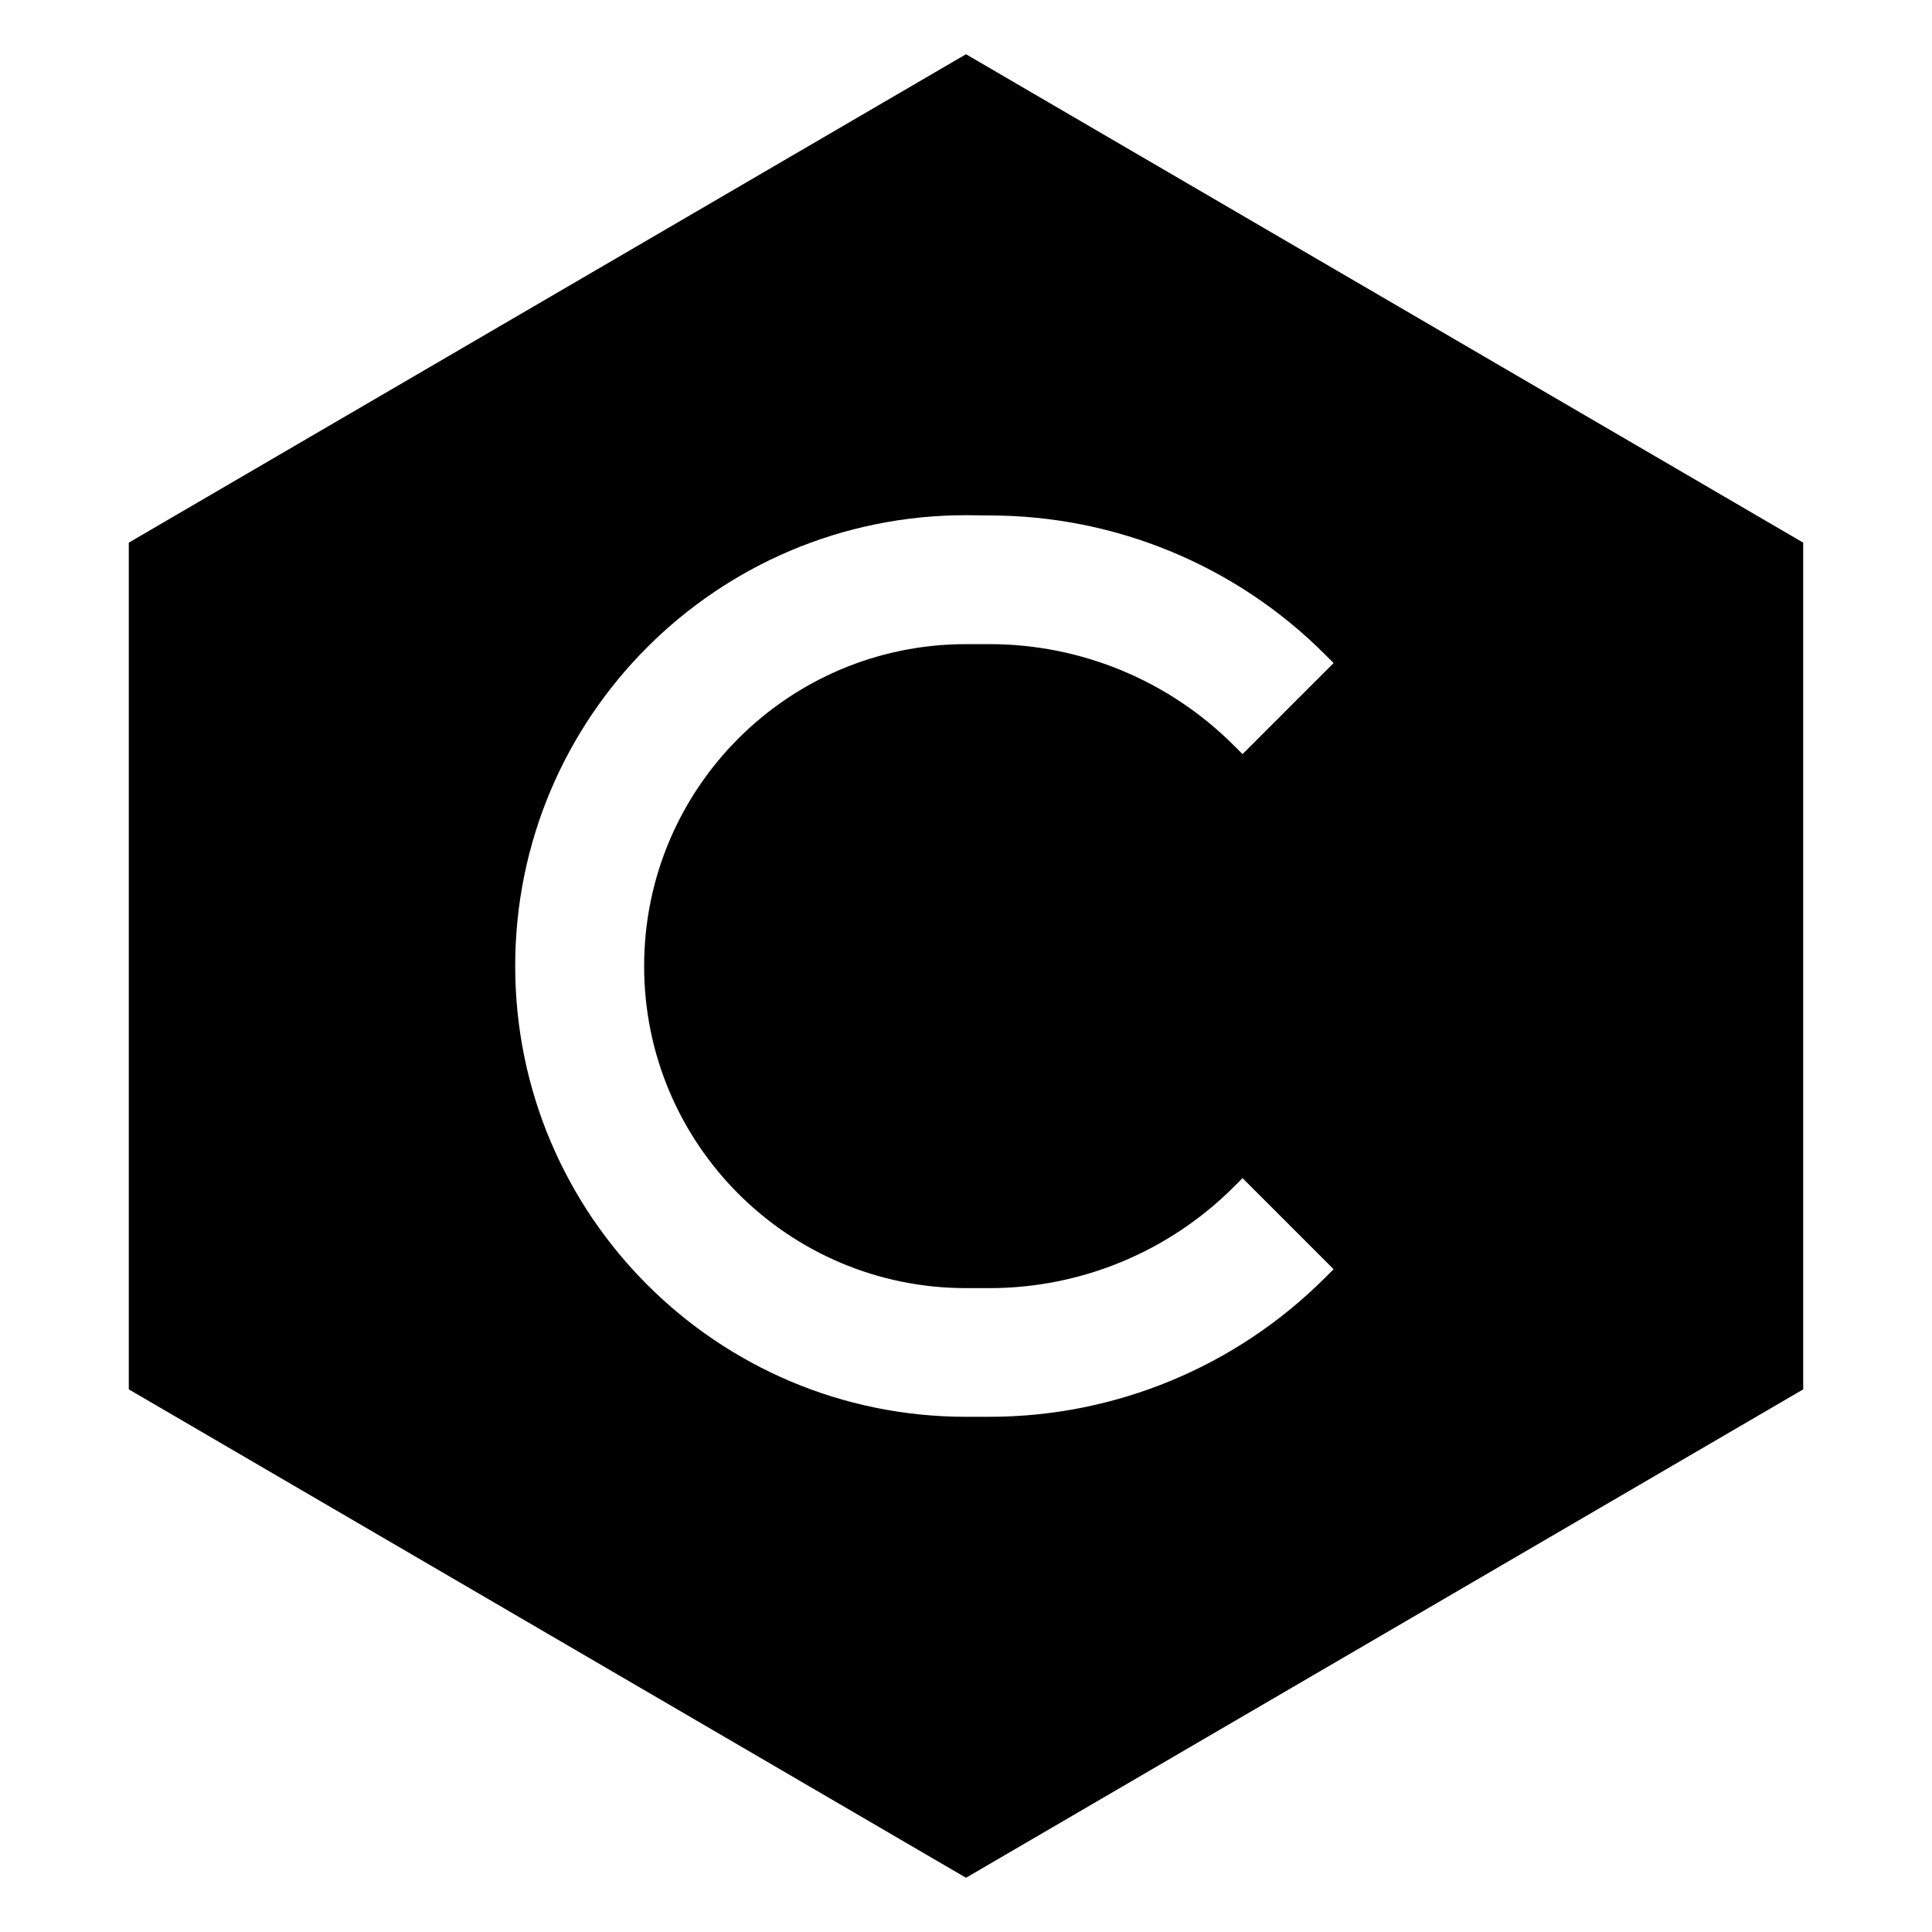
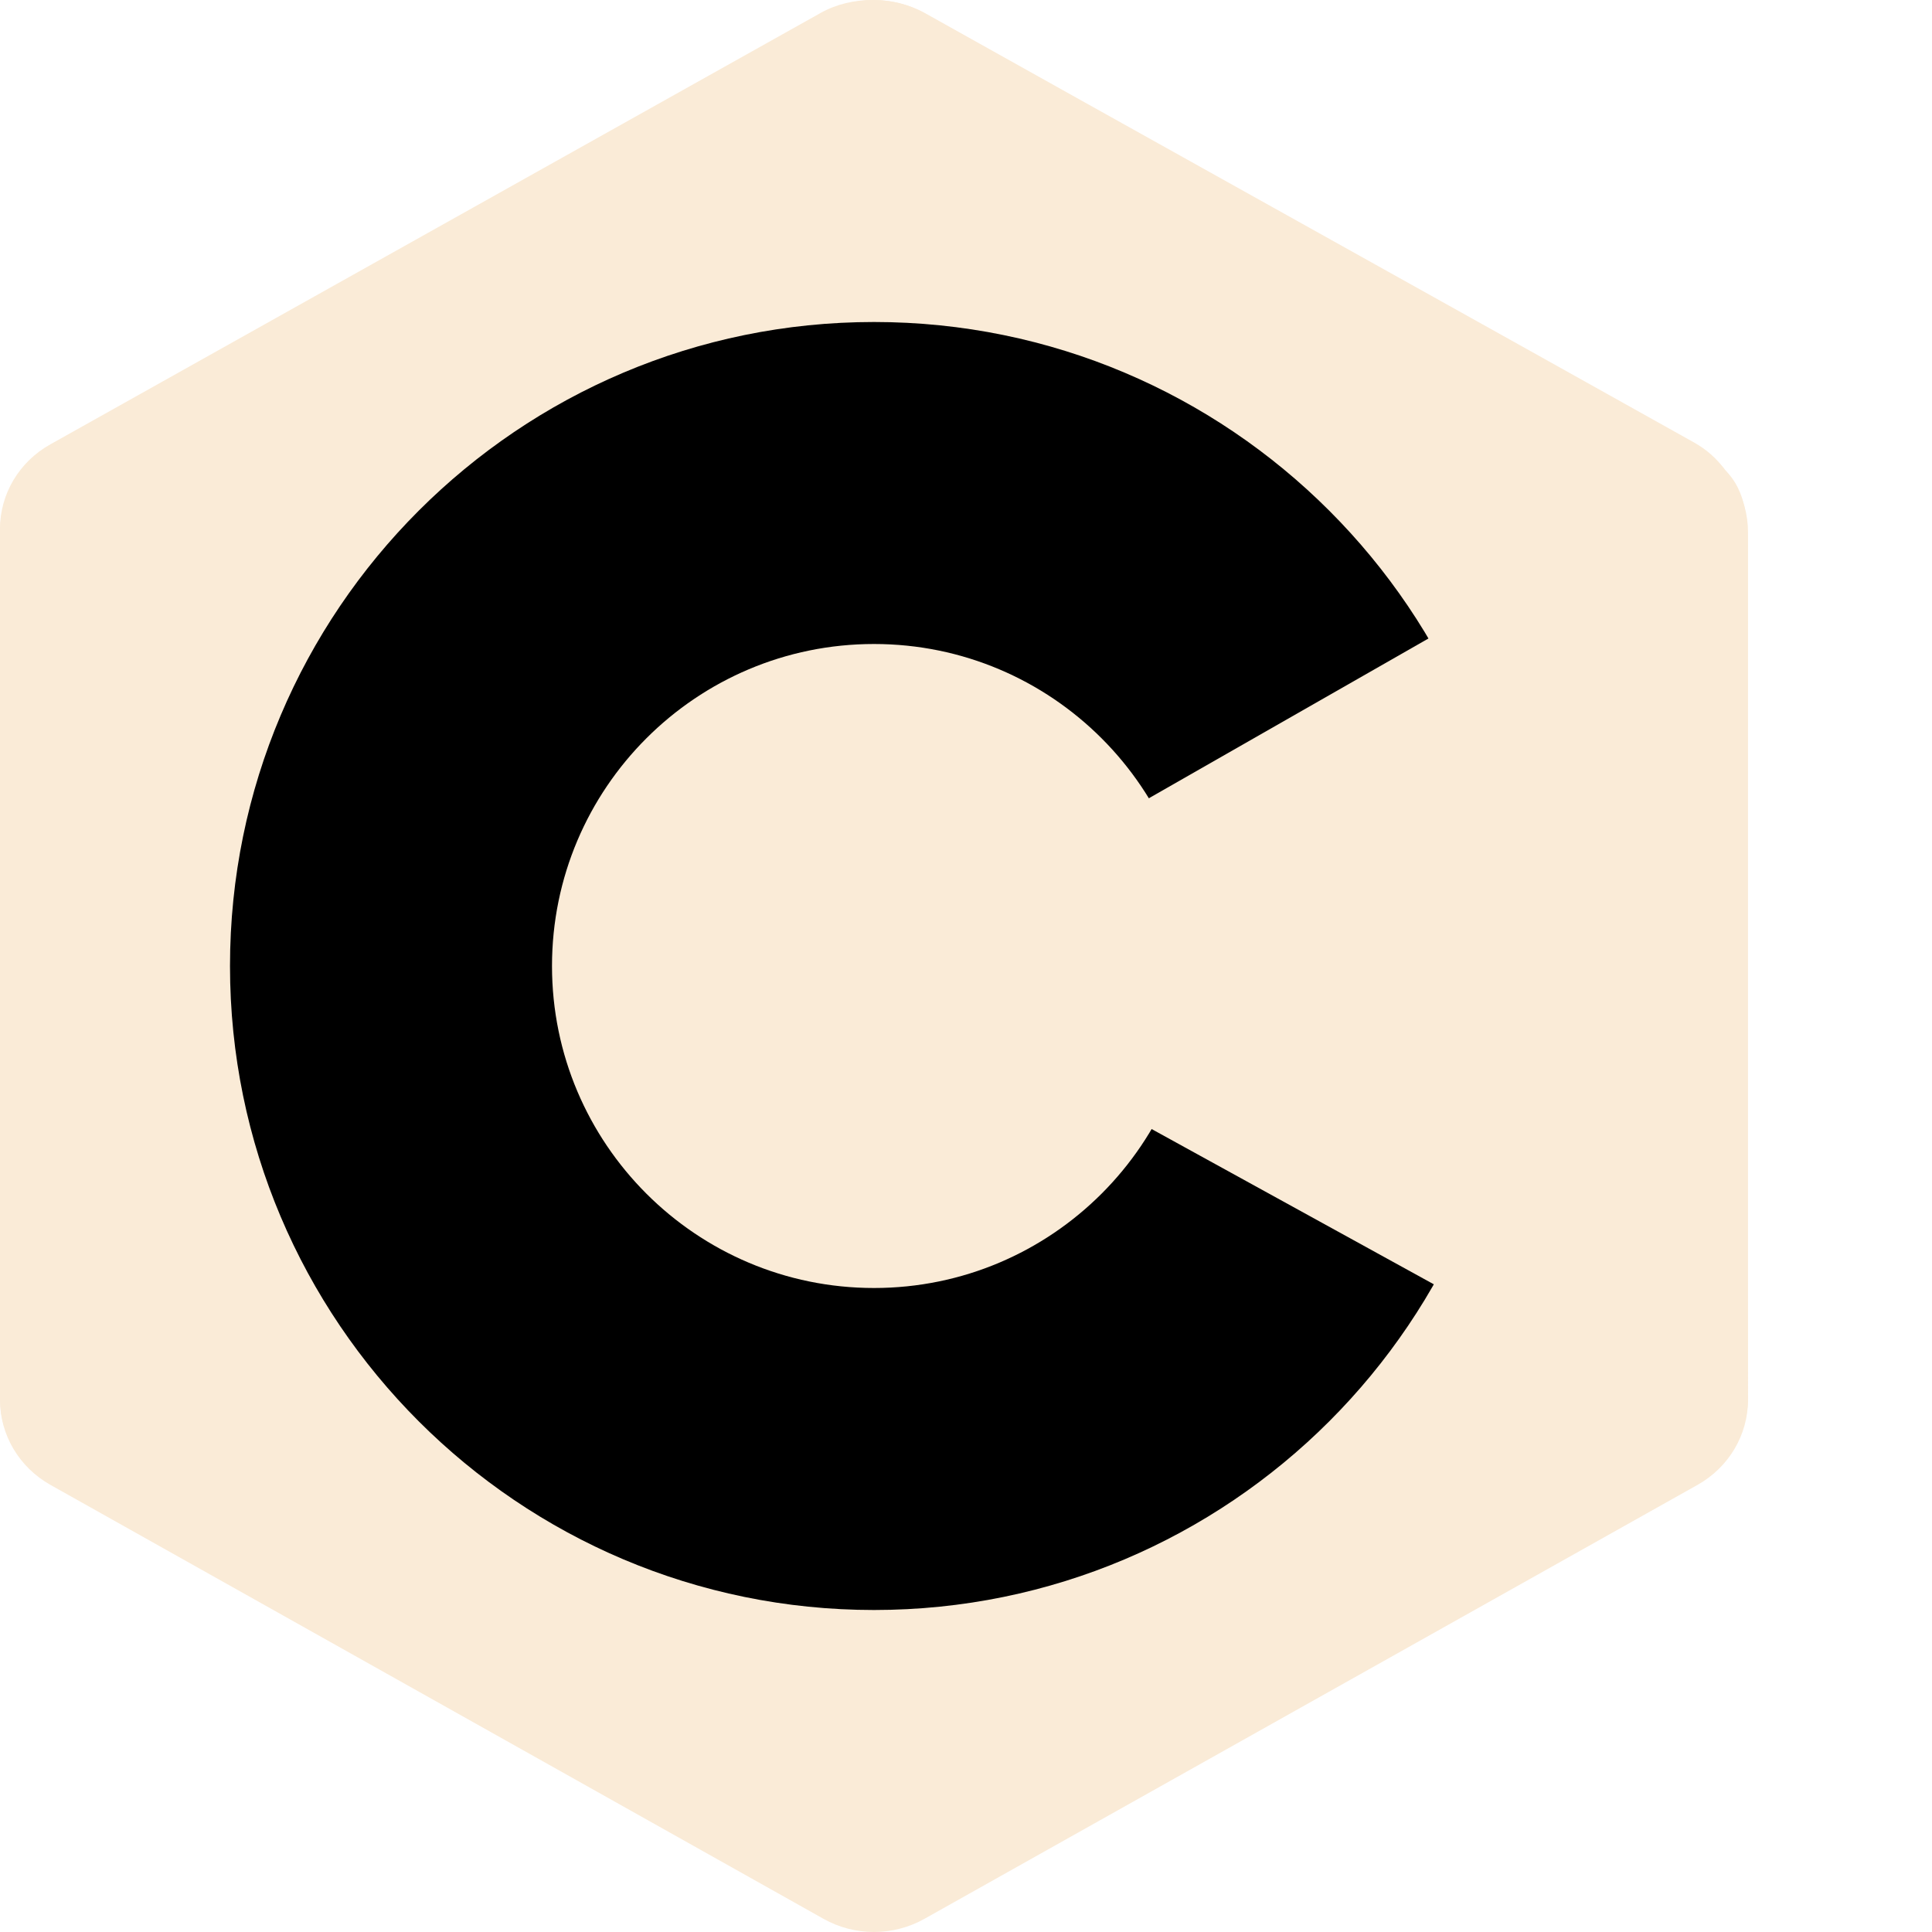
- <svg xmlns="http://www.w3.org/2000/svg" fill="none" height="15" viewBox="0 0 15 15" width="15">
-   <path clip-rule="evenodd" d="m7.5.421 6.5 3.792v6.574l-6.5 3.792-6.5-3.792v-6.574zm0 3.579c-1.933 0-3.5 1.567-3.5 3.5s1.567 3.5 3.5 3.5h.182c.977 0 1.913-.388 2.604-1.078l.068-.068-.707-.707-.068.068c-.503.503-1.185.786-1.896.786h-.182c-1.381 0-2.5-1.119-2.5-2.5s1.119-2.5 2.5-2.5h.182c.711 0 1.393.283 1.896.786l.068.068.707-.707-.068-.068c-.69-.691-1.627-1.078-2.604-1.078z" fill="#000" fill-rule="evenodd" />
+ <svg xmlns="http://www.w3.org/2000/svg" viewBox="0 0 42 42" width="30px" fill="#faebd7" version="1.1">
+   <path fill-rule="evenodd" d="m 17.903,0.286 c 0.679,-0.381 1.515,-0.381 2.193,0 C 23.451,2.169 33.547,7.837 36.903,9.72 37.582,10.1 38,10.804 38,11.566 c 0,3.766 0,15.101 0,18.867 0,0.762 -0.418,1.466 -1.097,1.847 -3.355,1.883 -13.451,7.551 -16.807,9.434 -0.679,0.381 -1.515,0.381 -2.193,0 -3.355,-1.883 -13.451,-7.551 -16.807,-9.434 -0.678,-0.381 -1.096,-1.084 -1.096,-1.846 0,-3.766 0,-15.101 0,-18.867 0,-0.762 0.418,-1.466 1.097,-1.847 3.354,-1.883 13.452,-7.551 16.806,-9.434 z" clip-rule="evenodd" />
+   <path fill-rule="evenodd" d="m 0.304,31.404 c -0.266,-0.356 -0.304,-0.694 -0.304,-1.149 0,-3.744 0,-15.014 0,-18.759 0,-0.758 0.417,-1.458 1.094,-1.836 3.343,-1.872 13.405,-7.507 16.748,-9.38 0.677,-0.379 1.594,-0.371 2.271,0.008 3.343,1.872 13.371,7.459 16.714,9.331 0.27,0.152 0.476,0.335 0.66,0.576 z" clip-rule="evenodd" />
+   <path fill="#000" fill-rule="evenodd" d="m 19,7 c 7.727,0 14,6.273 14,14 0,7.727 -6.273,14 -14,14 -7.727,0 -14,-6.273 -14,-14 0,-7.727 6.273,-14 14,-14 z m 0,7 c 3.863,0 7,3.136 7,7 0,3.863 -3.137,7 -7,7 -3.863,0 -7,-3.137 -7,-7 0,-3.864 3.136,-7 7,-7 z" clip-rule="evenodd" />
+   <path fill-rule="evenodd" d="m 37.485,10.205 c 0.516,0.483 0.506,1.211 0.506,1.784 0,3.795 -0.032,14.589 0.009,18.384 0.004,0.396 -0.127,0.813 -0.323,1.127 l -19.084,-10.5 z" clip-rule="evenodd" />
</svg>
